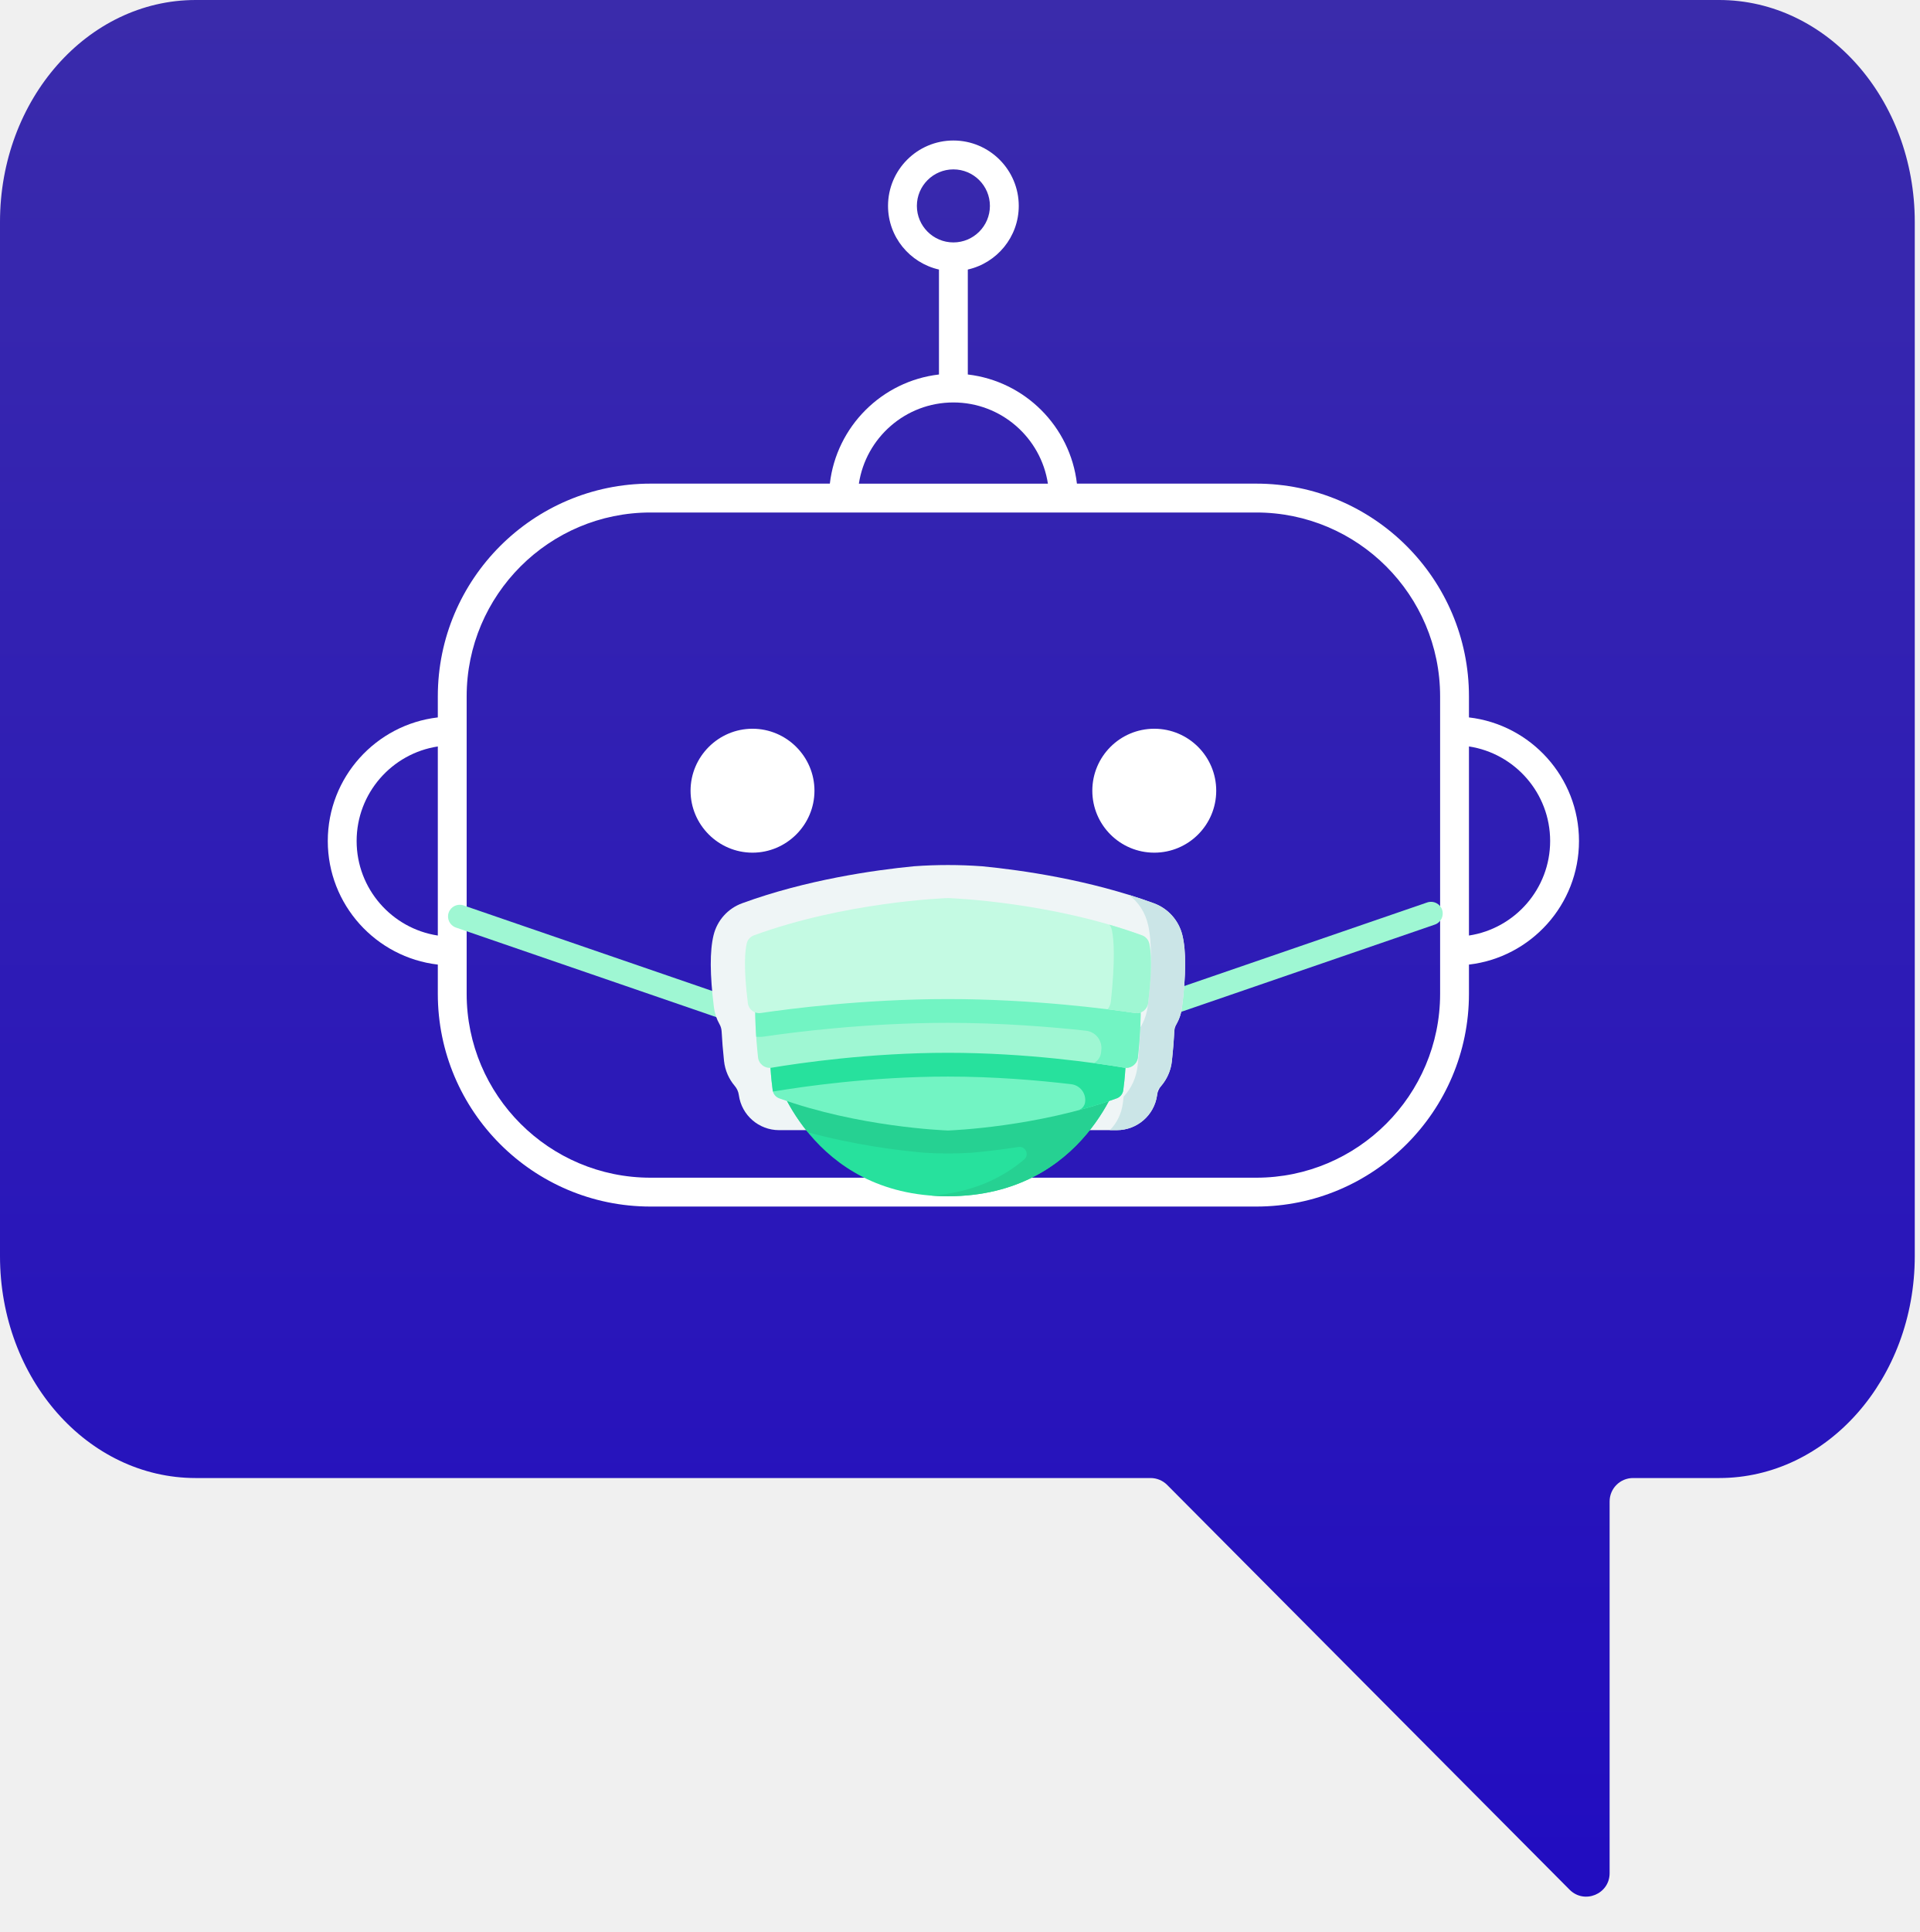
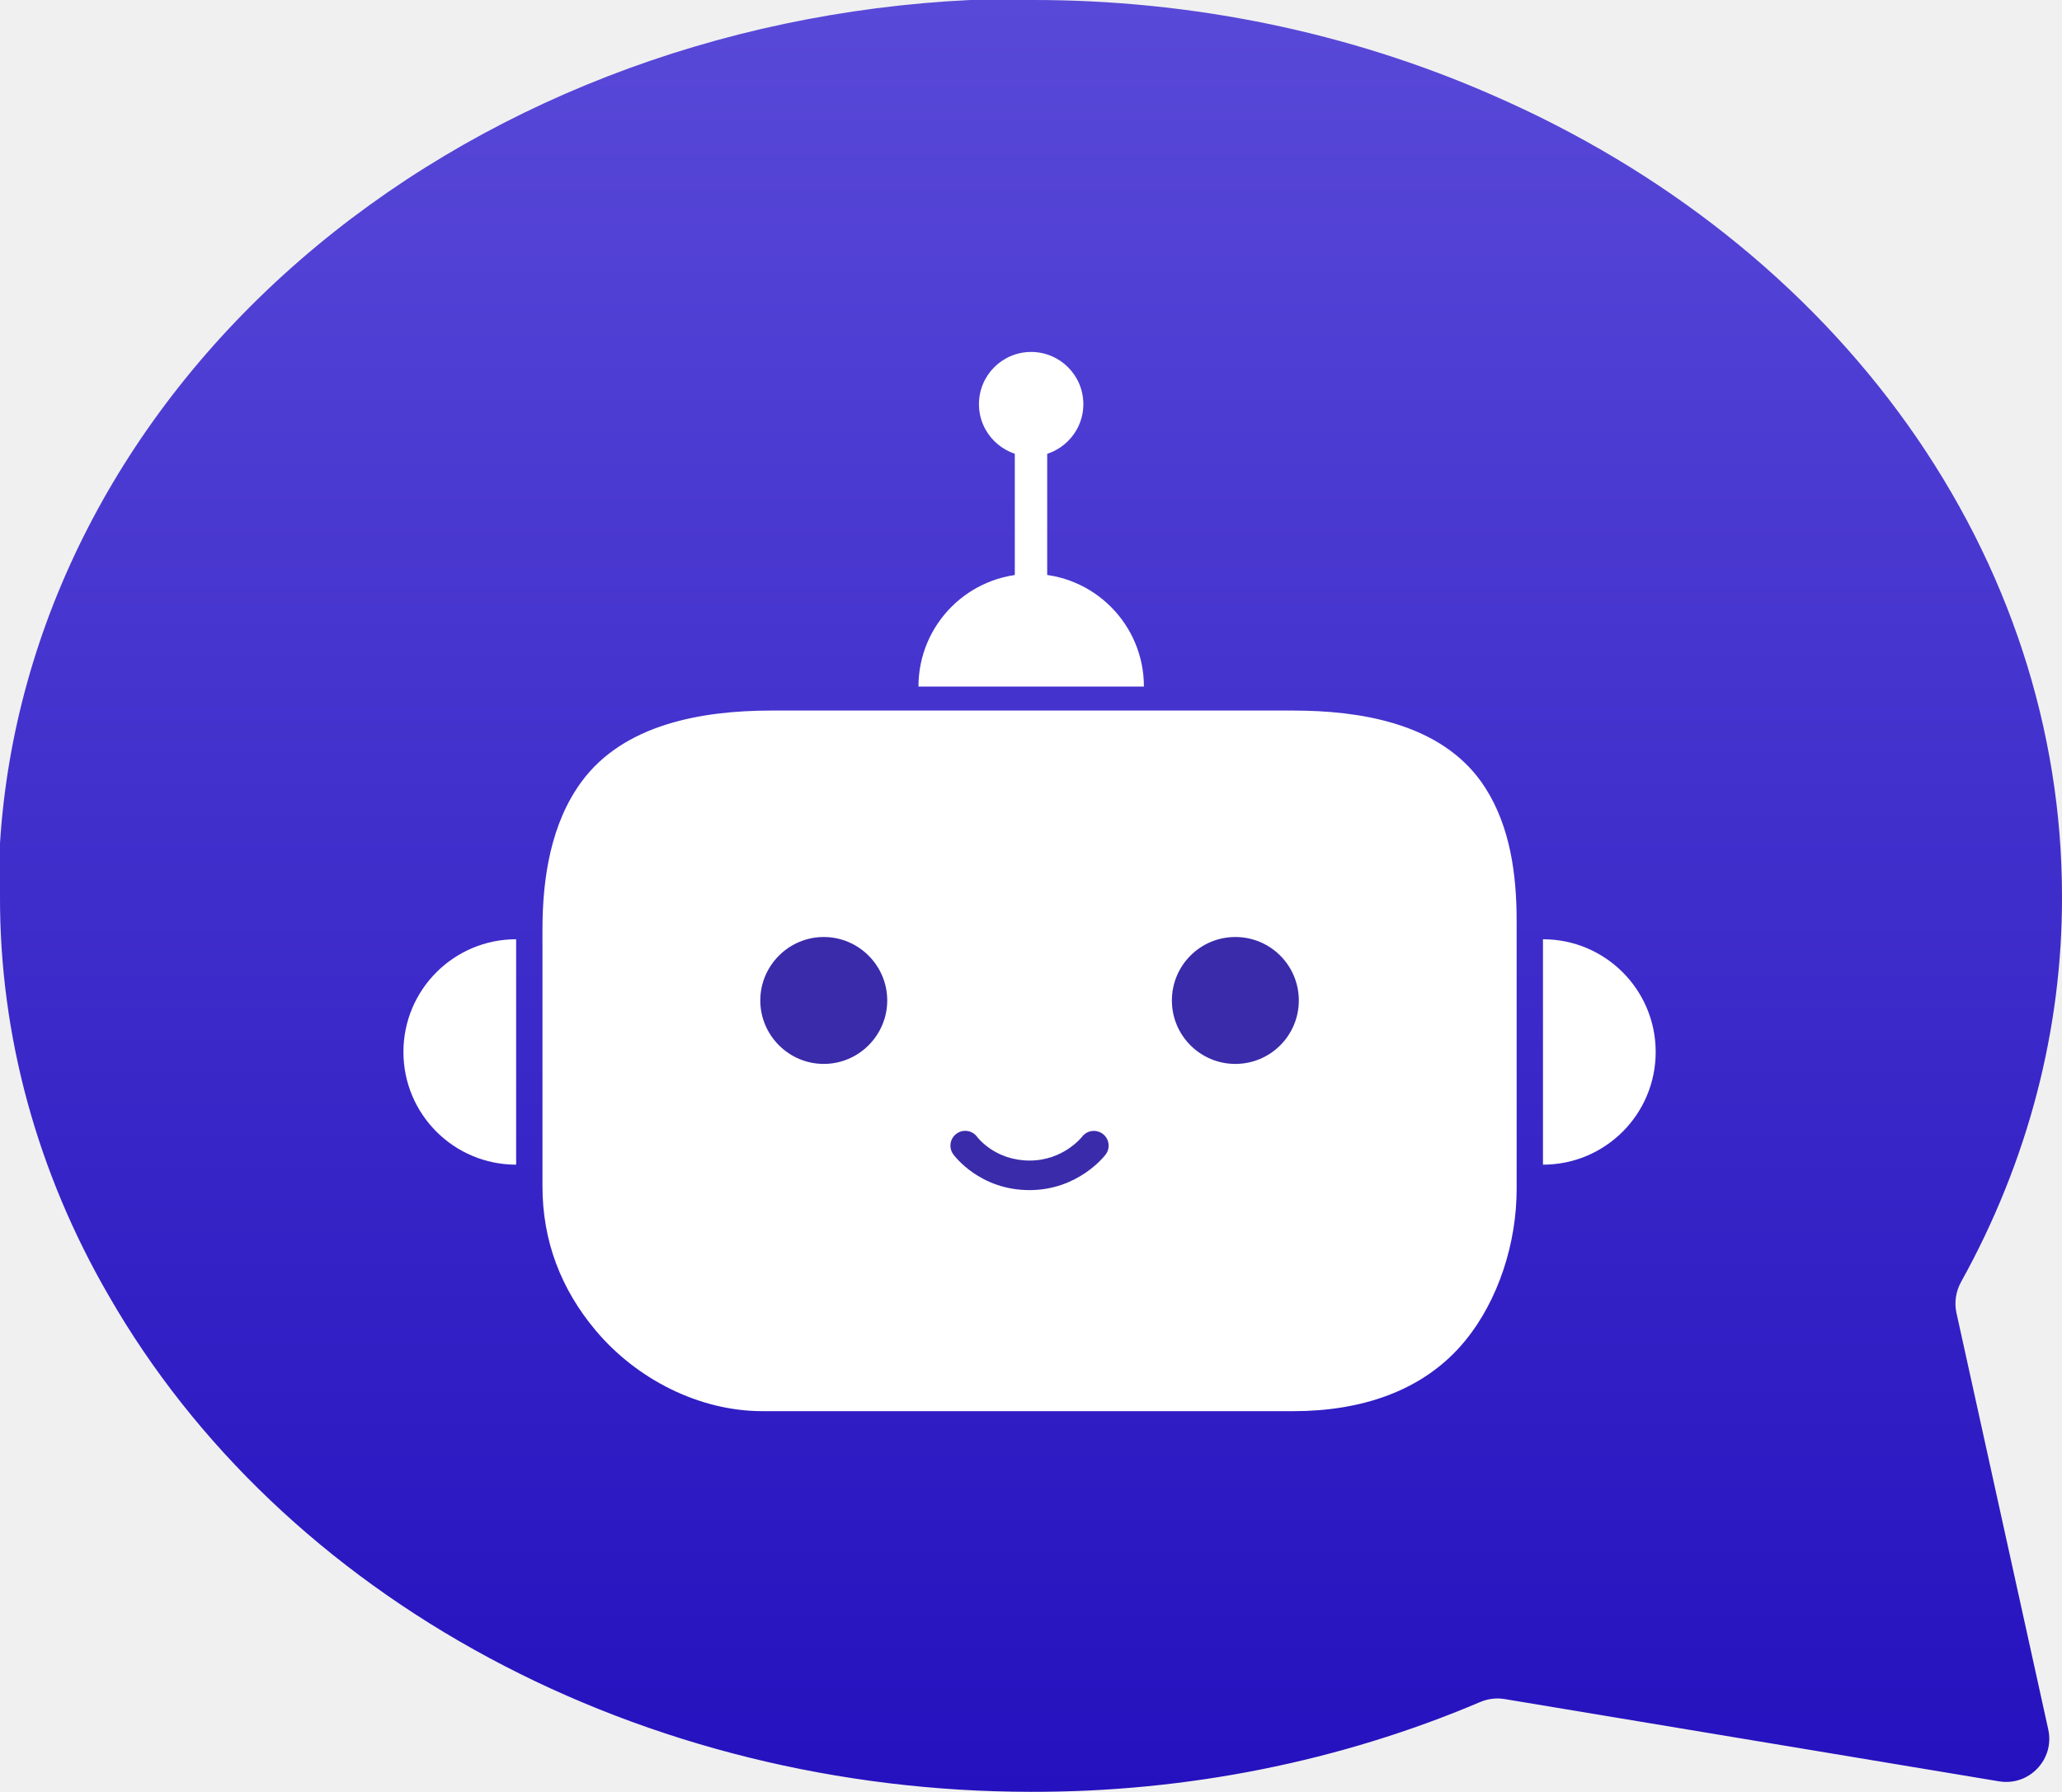
- <svg xmlns="http://www.w3.org/2000/svg" width="164" height="165" viewBox="0 0 164 165" fill="none">
-   <path d="M146.851 126.23C156.082 126.23 163.563 117.744 163.563 107.277V18.95C163.563 8.489 156.082 0 146.851 0H16.715C7.484 0 -1.52588e-05 8.486 -1.52588e-05 18.95V107.277C-1.52588e-05 117.748 7.481 126.23 16.715 126.23H98.285C98.817 126.23 99.327 126.442 99.703 126.82L134.078 161.387C135.336 162.653 137.496 161.762 137.496 159.977V128.23C137.496 127.125 138.392 126.23 139.496 126.23H146.851Z" fill="url(#paint0_linear)" />
-   <path d="M64.281 62.237C61.371 62.237 58.989 64.619 58.989 67.529C58.989 70.439 61.371 72.821 64.281 72.821C67.191 72.821 69.573 70.439 69.573 67.529C69.573 64.619 67.193 62.237 64.281 62.237Z" fill="white" />
-   <path d="M98.6 72.821C101.523 72.821 103.892 70.452 103.892 67.529C103.892 64.606 101.523 62.237 98.6 62.237C95.678 62.237 93.308 64.606 93.308 67.529C93.308 70.452 95.678 72.821 98.6 72.821Z" fill="white" />
-   <path d="M85.828 78.883C85.764 78.965 84.237 80.88 81.44 80.88C78.591 80.88 77.144 79.003 77.07 78.907C76.67 78.361 75.905 78.237 75.354 78.634C74.802 79.032 74.678 79.802 75.076 80.354C75.163 80.476 77.28 83.345 81.439 83.345C85.491 83.345 87.693 80.499 87.784 80.378C88.194 79.838 88.088 79.073 87.552 78.66C87.018 78.251 86.244 78.347 85.828 78.883Z" fill="white" />
-   <path d="M125.481 61.27V59.473C125.481 49.455 117.332 41.304 107.314 41.304H91.993C91.427 36.426 87.55 32.55 82.672 31.983V23.02C85.159 22.456 87.024 20.238 87.024 17.584C87.024 14.505 84.519 12 81.44 12C78.361 12 75.857 14.505 75.857 17.584C75.857 20.238 77.723 22.456 80.208 23.02V31.983C75.33 32.55 71.453 36.428 70.887 41.304H55.567C45.548 41.304 37.399 49.454 37.399 59.473V61.27C32.115 61.884 28 66.379 28 71.825C28 77.27 32.115 81.765 37.399 82.379V84.876C37.399 94.894 45.548 103.044 55.567 103.044H107.314C117.332 103.044 125.481 94.895 125.481 84.876V82.379C130.765 81.765 134.88 77.27 134.88 71.825C134.88 66.379 130.765 61.884 125.481 61.27ZM78.321 17.585C78.321 15.865 79.721 14.466 81.44 14.466C83.16 14.466 84.56 15.865 84.56 17.585C84.56 19.305 83.16 20.704 81.44 20.704C79.721 20.704 78.321 19.305 78.321 17.585ZM81.44 34.371C85.523 34.371 88.918 37.385 89.514 41.306H73.367C73.962 37.385 77.357 34.371 81.44 34.371ZM30.464 71.825C30.464 67.74 33.478 64.347 37.399 63.751V79.899C33.478 79.302 30.464 75.909 30.464 71.825ZM123.017 84.876C123.017 93.534 115.973 100.58 107.314 100.58H55.567C46.909 100.58 39.863 93.536 39.863 84.876V81.224V62.425V59.473C39.863 50.814 46.909 43.769 55.567 43.769H72.041H90.839H107.314C115.973 43.769 123.017 50.813 123.017 59.473V62.425V81.223V84.876ZM125.481 79.898V63.749C129.402 64.346 132.416 67.739 132.416 71.824C132.416 75.909 129.402 79.302 125.481 79.898Z" fill="white" />
-   <rect x="96" y="85.986" width="28.406" height="2" rx="1" transform="rotate(-18.9809 96 85.9858)" fill="#9FF7D3" />
-   <rect width="30.681" height="2" rx="1" transform="matrix(-0.945627 -0.325253 -0.325253 0.945627 67.6631 86.979)" fill="#9FF7D3" />
-   <path d="M101 79.868C100.693 78.607 99.781 77.588 98.56 77.141C93.066 75.131 87.263 74.311 83.916 73.985L83.814 73.978C81.922 73.843 80.023 73.843 78.131 73.978L78.049 73.984C74.704 74.31 68.894 75.129 63.395 77.141C62.173 77.588 61.261 78.607 60.954 79.868C60.626 81.22 60.635 83.236 60.985 86.033C61.05 86.555 61.217 87.041 61.465 87.475C61.575 87.668 61.632 87.884 61.644 88.106C61.683 88.855 61.749 89.688 61.848 90.612C61.936 91.425 62.265 92.156 62.76 92.738C62.947 92.958 63.072 93.225 63.111 93.511C63.111 93.512 63.111 93.513 63.111 93.515C63.113 93.522 63.114 93.53 63.115 93.538C63.355 95.249 64.823 96.519 66.551 96.519H95.404C97.131 96.519 98.599 95.249 98.84 93.538C98.841 93.53 98.842 93.522 98.843 93.515C98.843 93.513 98.843 93.512 98.844 93.51C98.883 93.224 99.007 92.958 99.194 92.738C99.689 92.156 100.019 91.425 100.106 90.612C100.206 89.688 100.271 88.855 100.311 88.105C100.322 87.884 100.38 87.668 100.49 87.475C100.737 87.041 100.905 86.555 100.97 86.033C101.319 83.236 101.329 81.219 101 79.868Z" fill="#EFF5F6" />
-   <path d="M100.97 86.033C100.891 86.661 100.665 87.239 100.328 87.734C100.292 88.578 100.223 89.532 100.106 90.612C100.002 91.575 99.558 92.424 98.902 93.046C98.882 93.222 98.862 93.379 98.843 93.515C98.841 93.522 98.841 93.53 98.84 93.538C98.599 95.249 97.131 96.518 95.404 96.518H94.805C95.393 95.933 95.803 95.124 95.919 94.198C95.921 94.19 95.922 94.181 95.923 94.173C95.941 94.022 95.961 93.847 95.983 93.652C96.639 92.962 97.082 92.02 97.186 90.951C97.302 89.752 97.372 88.692 97.407 87.755C97.745 87.206 97.971 86.565 98.049 85.867C98.399 82.763 98.409 80.524 98.08 79.023C97.841 77.933 97.234 77.005 96.399 76.414C97.12 76.636 97.843 76.879 98.56 77.141C99.781 77.588 100.693 78.607 101 79.867C101.329 81.22 101.319 83.236 100.97 86.033Z" fill="#CBE5E7" />
-   <path d="M66.174 91.57C66.174 91.57 69.16 102.163 80.977 102.163C92.794 102.163 95.781 91.57 95.781 91.57H66.174Z" fill="#27E19D" />
-   <path d="M95.781 91.57C95.781 91.57 92.795 102.163 80.978 102.163C80.496 102.163 80.028 102.146 79.575 102.111C79.575 102.111 79.575 102.111 79.575 102.11C83.099 101.845 85.649 100.586 87.484 99.025C87.954 98.626 87.609 97.862 86.999 97.957C85.421 98.203 84.045 98.355 83.016 98.446H83.015C81.658 98.535 80.297 98.535 78.94 98.446C76.742 98.251 72.97 97.785 69.006 96.7C66.89 94.109 66.175 91.57 66.175 91.57H95.781V91.57Z" fill="#26D192" />
-   <path d="M65.764 88.071C65.693 90.442 65.888 92.272 66.005 93.115C66.048 93.432 66.265 93.696 66.565 93.804C73.348 96.251 80.64 96.537 80.971 96.549V96.549C80.971 96.549 80.973 96.549 80.977 96.549C80.981 96.549 80.984 96.549 80.984 96.549V96.549C81.314 96.537 88.606 96.251 95.389 93.804C95.689 93.696 95.906 93.432 95.95 93.115C96.066 92.272 96.262 90.442 96.19 88.071H65.764Z" fill="#72F4C3" />
-   <path d="M95.951 93.116C95.907 93.432 95.69 93.696 95.39 93.805C94.311 94.194 93.221 94.528 92.146 94.814C92.144 94.815 92.142 94.816 92.139 94.816C92.434 94.707 92.647 94.445 92.691 94.132C92.691 94.129 92.691 94.126 92.692 94.124C92.793 93.373 92.257 92.684 91.504 92.595C88.686 92.261 84.961 91.944 80.977 91.944C74.38 91.944 68.485 92.814 66.257 93.189C66.181 93.201 66.103 93.212 66.026 93.219C66.016 93.185 66.01 93.151 66.005 93.116C65.889 92.272 65.693 90.443 65.765 88.072H96.19C96.262 90.443 96.066 92.272 95.951 93.116Z" fill="#27E19D" />
-   <path d="M97.223 83.638C97.156 83.315 96.934 83.045 96.63 82.919C89.277 79.868 81.343 79.512 80.984 79.498V79.497C80.984 79.497 80.982 79.497 80.977 79.498C80.973 79.497 80.97 79.497 80.97 79.497V79.498C80.612 79.512 72.677 79.868 65.325 82.919C65.021 83.045 64.798 83.315 64.732 83.638C64.558 84.482 64.338 86.447 64.752 90.3C64.814 90.876 65.349 91.281 65.92 91.185C68.258 90.793 74.248 89.913 80.977 89.912C87.707 89.913 93.697 90.793 96.035 91.185C96.606 91.281 97.141 90.876 97.202 90.3C97.616 86.447 97.397 84.482 97.223 83.638Z" fill="#9FF7D3" />
-   <path d="M97.223 83.637C97.156 83.315 96.934 83.045 96.629 82.919C89.277 79.867 81.342 79.513 80.984 79.497C80.984 79.497 80.982 79.497 80.978 79.497C80.973 79.497 80.971 79.497 80.971 79.497C80.791 79.504 78.718 79.598 75.77 80.069C72.822 80.541 69.001 81.394 65.325 82.919C65.02 83.045 64.799 83.315 64.732 83.637C64.585 84.343 64.409 85.83 64.597 88.546C64.679 88.554 64.763 88.557 64.847 88.557C64.996 88.557 65.144 88.546 65.29 88.524C67.657 88.173 73.922 87.355 80.977 87.354C85.506 87.355 89.709 87.692 92.764 88.026C93.57 88.114 94.155 88.832 94.079 89.639C94.072 89.716 94.064 89.793 94.057 89.871C94.014 90.304 93.749 90.649 93.403 90.788C94.508 90.938 95.404 91.079 96.034 91.185C96.606 91.282 97.14 90.875 97.202 90.299C97.274 89.631 97.326 89.021 97.364 88.463C97.364 88.463 97.363 88.463 97.363 88.463C97.542 85.8 97.367 84.335 97.223 83.637Z" fill="#72F4C3" />
-   <path d="M98.162 80.558C98.086 80.247 97.857 79.994 97.556 79.884C89.785 77.041 81.364 76.711 80.985 76.698V76.697C80.985 76.697 80.982 76.697 80.977 76.697C80.972 76.697 80.97 76.697 80.97 76.697V76.698C80.591 76.711 72.169 77.041 64.398 79.884C64.097 79.994 63.868 80.247 63.792 80.558C63.632 81.217 63.505 82.647 63.883 85.671C63.95 86.214 64.451 86.596 64.992 86.515C67.363 86.163 73.767 85.324 80.977 85.323C88.187 85.324 94.592 86.163 96.962 86.515C97.503 86.596 98.004 86.214 98.072 85.671C98.449 82.647 98.322 81.217 98.162 80.558Z" fill="#C4FAE3" />
-   <path d="M98.072 85.671C98.004 86.214 97.504 86.596 96.963 86.515C96.395 86.431 95.597 86.319 94.61 86.196C94.763 86.021 94.867 85.784 94.896 85.514C95.274 81.933 95.147 80.241 94.986 79.461C94.949 79.277 94.872 79.109 94.768 78.972C95.696 79.242 96.63 79.546 97.556 79.884C97.857 79.994 98.086 80.247 98.162 80.558C98.323 81.217 98.449 82.647 98.072 85.671Z" fill="#9FF7D3" />
+ <svg xmlns="http://www.w3.org/2000/svg" width="191" height="166" viewBox="0 0 191 166" fill="none">
+   <path d="M0 83C-0.038 95.888 3.426 108.602 10.112 120.106C18.039 133.891 30.226 145.486 45.307 153.592C60.388 161.697 77.768 165.994 95.5 166C109.922 166.032 124.154 163.185 137.101 157.684C137.816 157.38 138.602 157.279 139.368 157.407L185.164 165.028C187.957 165.493 190.336 162.988 189.727 160.222L181.223 121.628C181.008 120.649 181.172 119.627 181.658 118.75C187.839 107.607 191.037 95.384 191 83C190.993 67.589 186.049 52.484 176.723 39.377C167.396 26.27 154.055 15.678 138.194 8.788C124.958 2.978 110.329 -0.033 95.5 0H89.882C66.464 1.123 44.345 9.714 27.761 24.127C11.177 38.541 1.292 57.765 0 78.118V83Z" fill="url(#paint0_linear)" />
+   <path d="M70.619 130.735C64.757 130.735 58.959 127.759 55.188 123.271C51.941 119.409 50.248 114.946 50.248 109.9V86.098C50.248 81.308 51.042 76.24 53.89 72.388C57.781 67.128 64.914 65.828 71.456 65.828H119.759C126.003 65.828 132.872 67.003 136.783 71.871C137.065 72.223 137.327 72.59 137.581 72.988C139.893 76.601 140.484 81.028 140.484 85.317V110.159C140.484 115.097 138.835 120.401 135.707 124.222C131.828 128.96 125.936 130.735 119.812 130.735H70.619Z" fill="white" />
+   <path d="M47.81 87.016V107.899C42.041 107.899 37.369 103.227 37.369 97.457C37.369 91.688 42.041 87.016 47.81 87.016Z" fill="white" />
+   <path d="M95.517 53.163C89.748 53.163 85.076 57.835 85.076 63.605H105.959C105.959 57.835 101.286 53.163 95.517 53.163Z" fill="white" />
+   <path d="M153.364 97.457C153.364 103.227 148.693 107.899 142.923 107.899V87.016C148.691 87.016 153.364 91.688 153.364 97.457Z" fill="white" />
+   <path d="M95.513 42.275C98.183 42.275 100.348 40.111 100.348 37.441C100.348 34.771 98.183 32.606 95.513 32.606C92.843 32.606 90.679 34.771 90.679 37.441C90.679 40.111 92.843 42.275 95.513 42.275Z" fill="white" />
+   <path d="M76.304 86.807C73.071 86.807 70.425 89.453 70.425 92.686C70.425 95.919 73.071 98.565 76.304 98.565C79.537 98.565 82.183 95.919 82.183 92.686C82.183 89.453 79.538 86.807 76.304 86.807Z" fill="#3A2BAB" />
+   <path d="M114.429 98.565C117.676 98.565 120.308 95.933 120.308 92.686C120.308 89.439 117.676 86.807 114.429 86.807C111.182 86.807 108.55 89.439 108.55 92.686C108.55 95.933 111.182 98.565 114.429 98.565Z" fill="#3A2BAB" />
+   <path d="M100.24 105.3C100.169 105.39 98.473 107.518 95.366 107.518C92.201 107.518 90.593 105.432 90.511 105.326C90.067 104.719 89.217 104.582 88.606 105.023C87.992 105.465 87.854 106.321 88.296 106.934C88.393 107.069 90.745 110.256 95.365 110.256C99.867 110.256 102.313 107.094 102.414 106.96C102.868 106.36 102.751 105.51 102.155 105.052C101.562 104.597 100.703 104.704 100.24 105.3Z" fill="#3A2BAB" />
+   <rect x="94" y="38" width="3" height="15.831" fill="white" />
  <defs>
-     <linearGradient id="paint0_linear" x1="81.781" y1="0" x2="81.781" y2="164.825" gradientUnits="userSpaceOnUse">
-       <stop stop-color="#3A2BAB" />
-       <stop offset="1" stop-color="#210CC1" />
+     <linearGradient id="paint0_linear" x1="95.5" y1="0" x2="95.5" y2="166" gradientUnits="userSpaceOnUse">
+       <stop stop-color="#5949D8" />
+       <stop offset="1" stop-color="#2511BE" />
    </linearGradient>
  </defs>
</svg>
